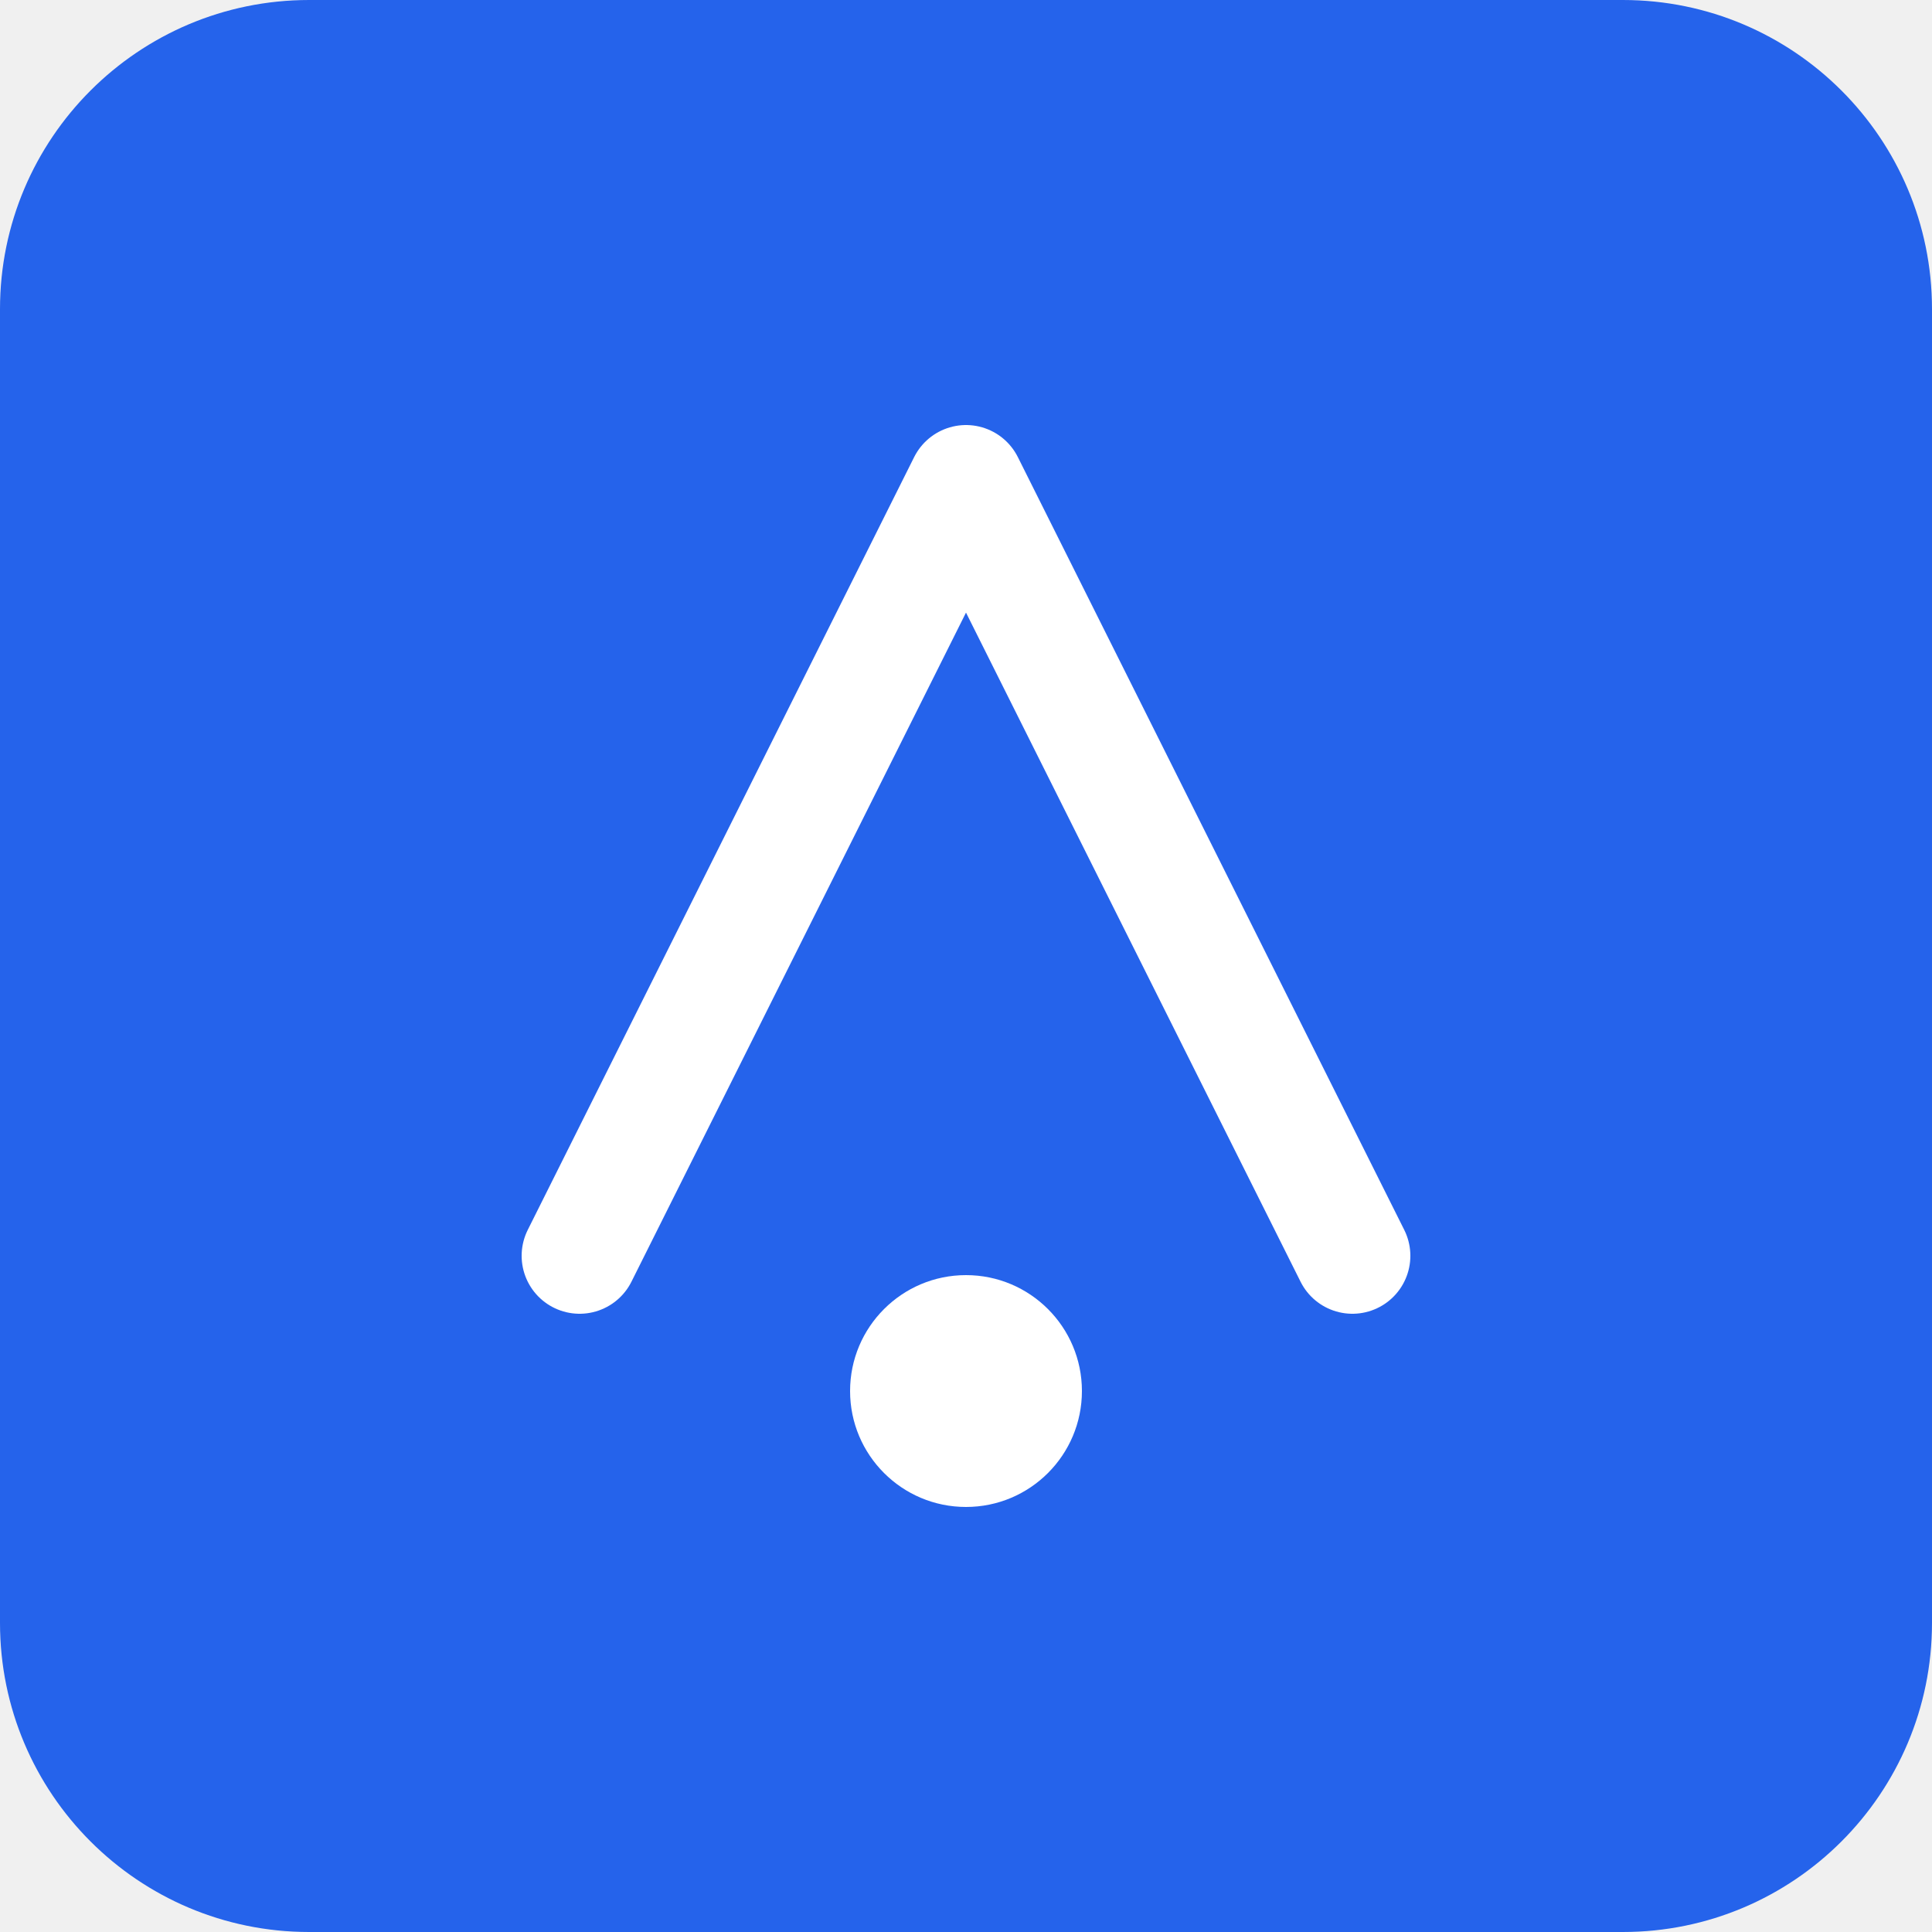
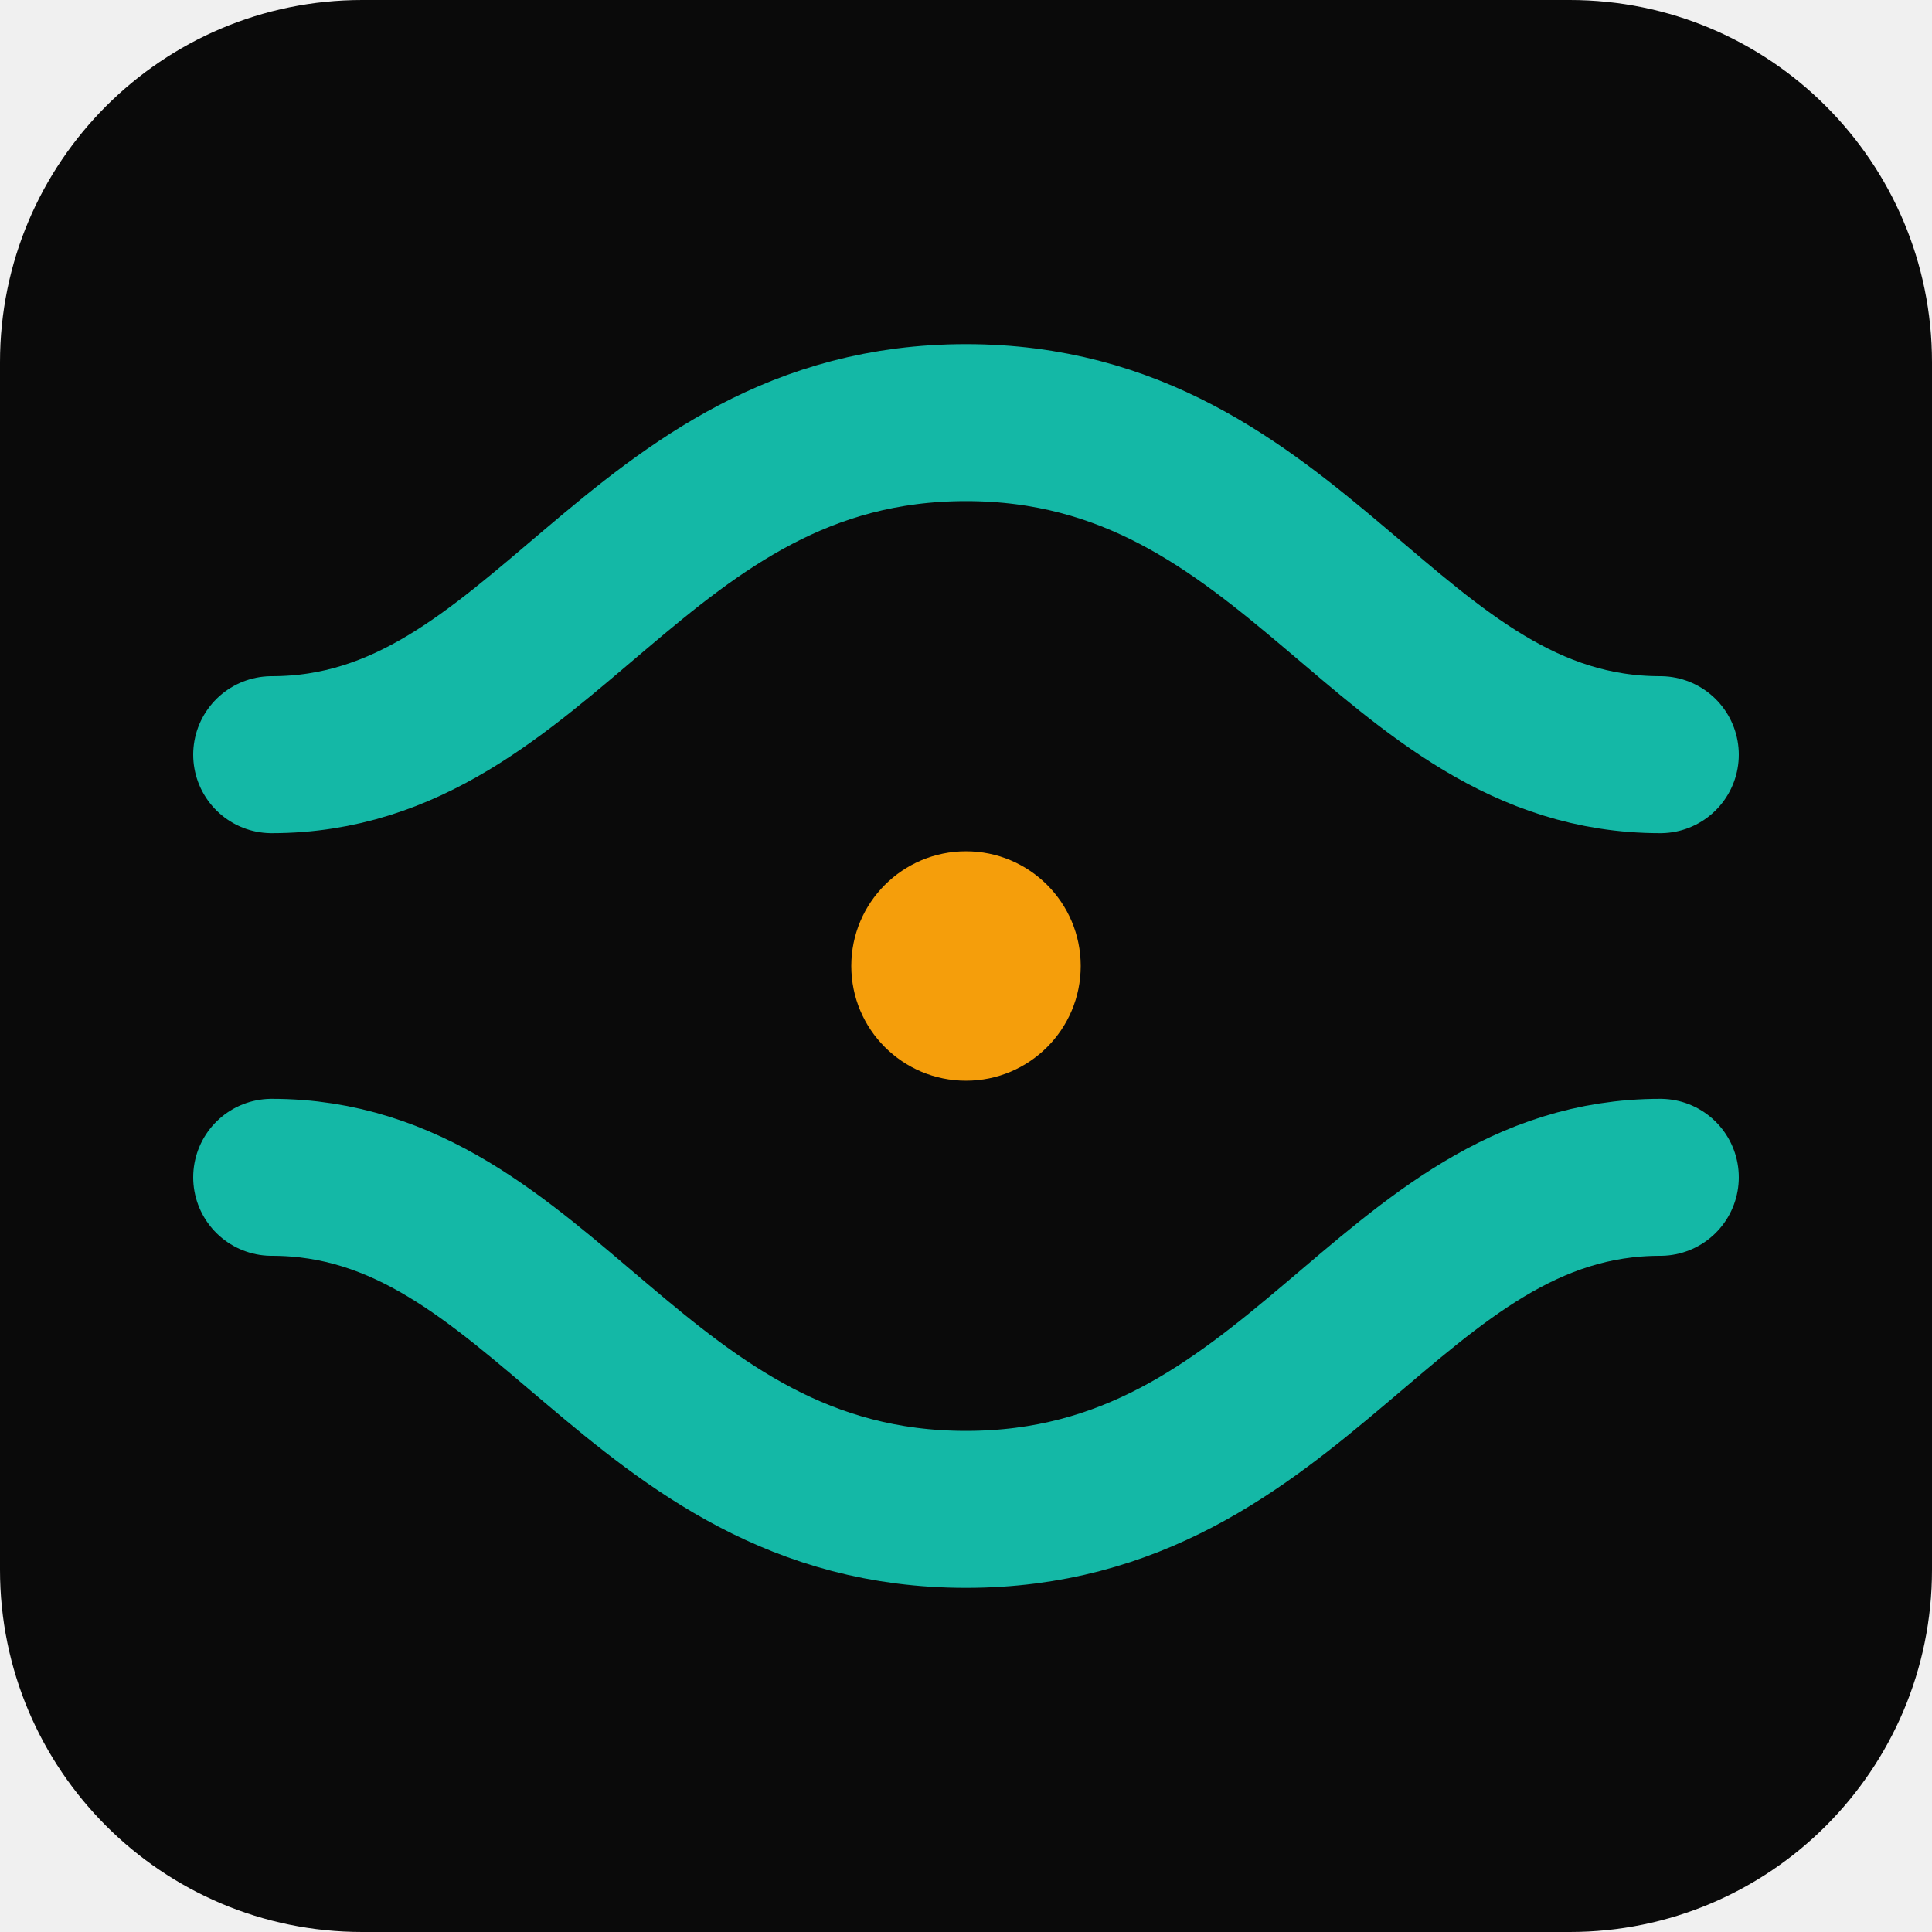
- <svg xmlns="http://www.w3.org/2000/svg" viewBox="0 0 100 100">
-   <rect width="100" height="100" rx="16" fill="#2563eb" />
-   <path d="M30 65 L50 25 L70 65" stroke="white" stroke-width="6" fill="none" stroke-linecap="round" stroke-linejoin="round" />
-   <circle cx="50" cy="72" r="6" fill="white" />
+ <svg xmlns="http://www.w3.org/2000/svg" viewBox="0 0 32 32">
+   <rect width="32" height="32" rx="6" fill="#0a0a0a" />
+   <path d="M4.5 12.5 C 9 12.5, 10.5 7, 16 7 C 21.5 7, 23 12.5, 27.5 12.5" fill="none" stroke="#14b8a6" stroke-width="2.6" stroke-linecap="round" />
+   <path d="M4.5 19.5 C 9 19.5, 10.5 25, 16 25 C 21.5 25, 23 19.5, 27.5 19.5" fill="none" stroke="#14b8a6" stroke-width="2.6" stroke-linecap="round" />
+   <circle cx="16" cy="16" r="1.9" fill="#f59e0b" />
</svg>
